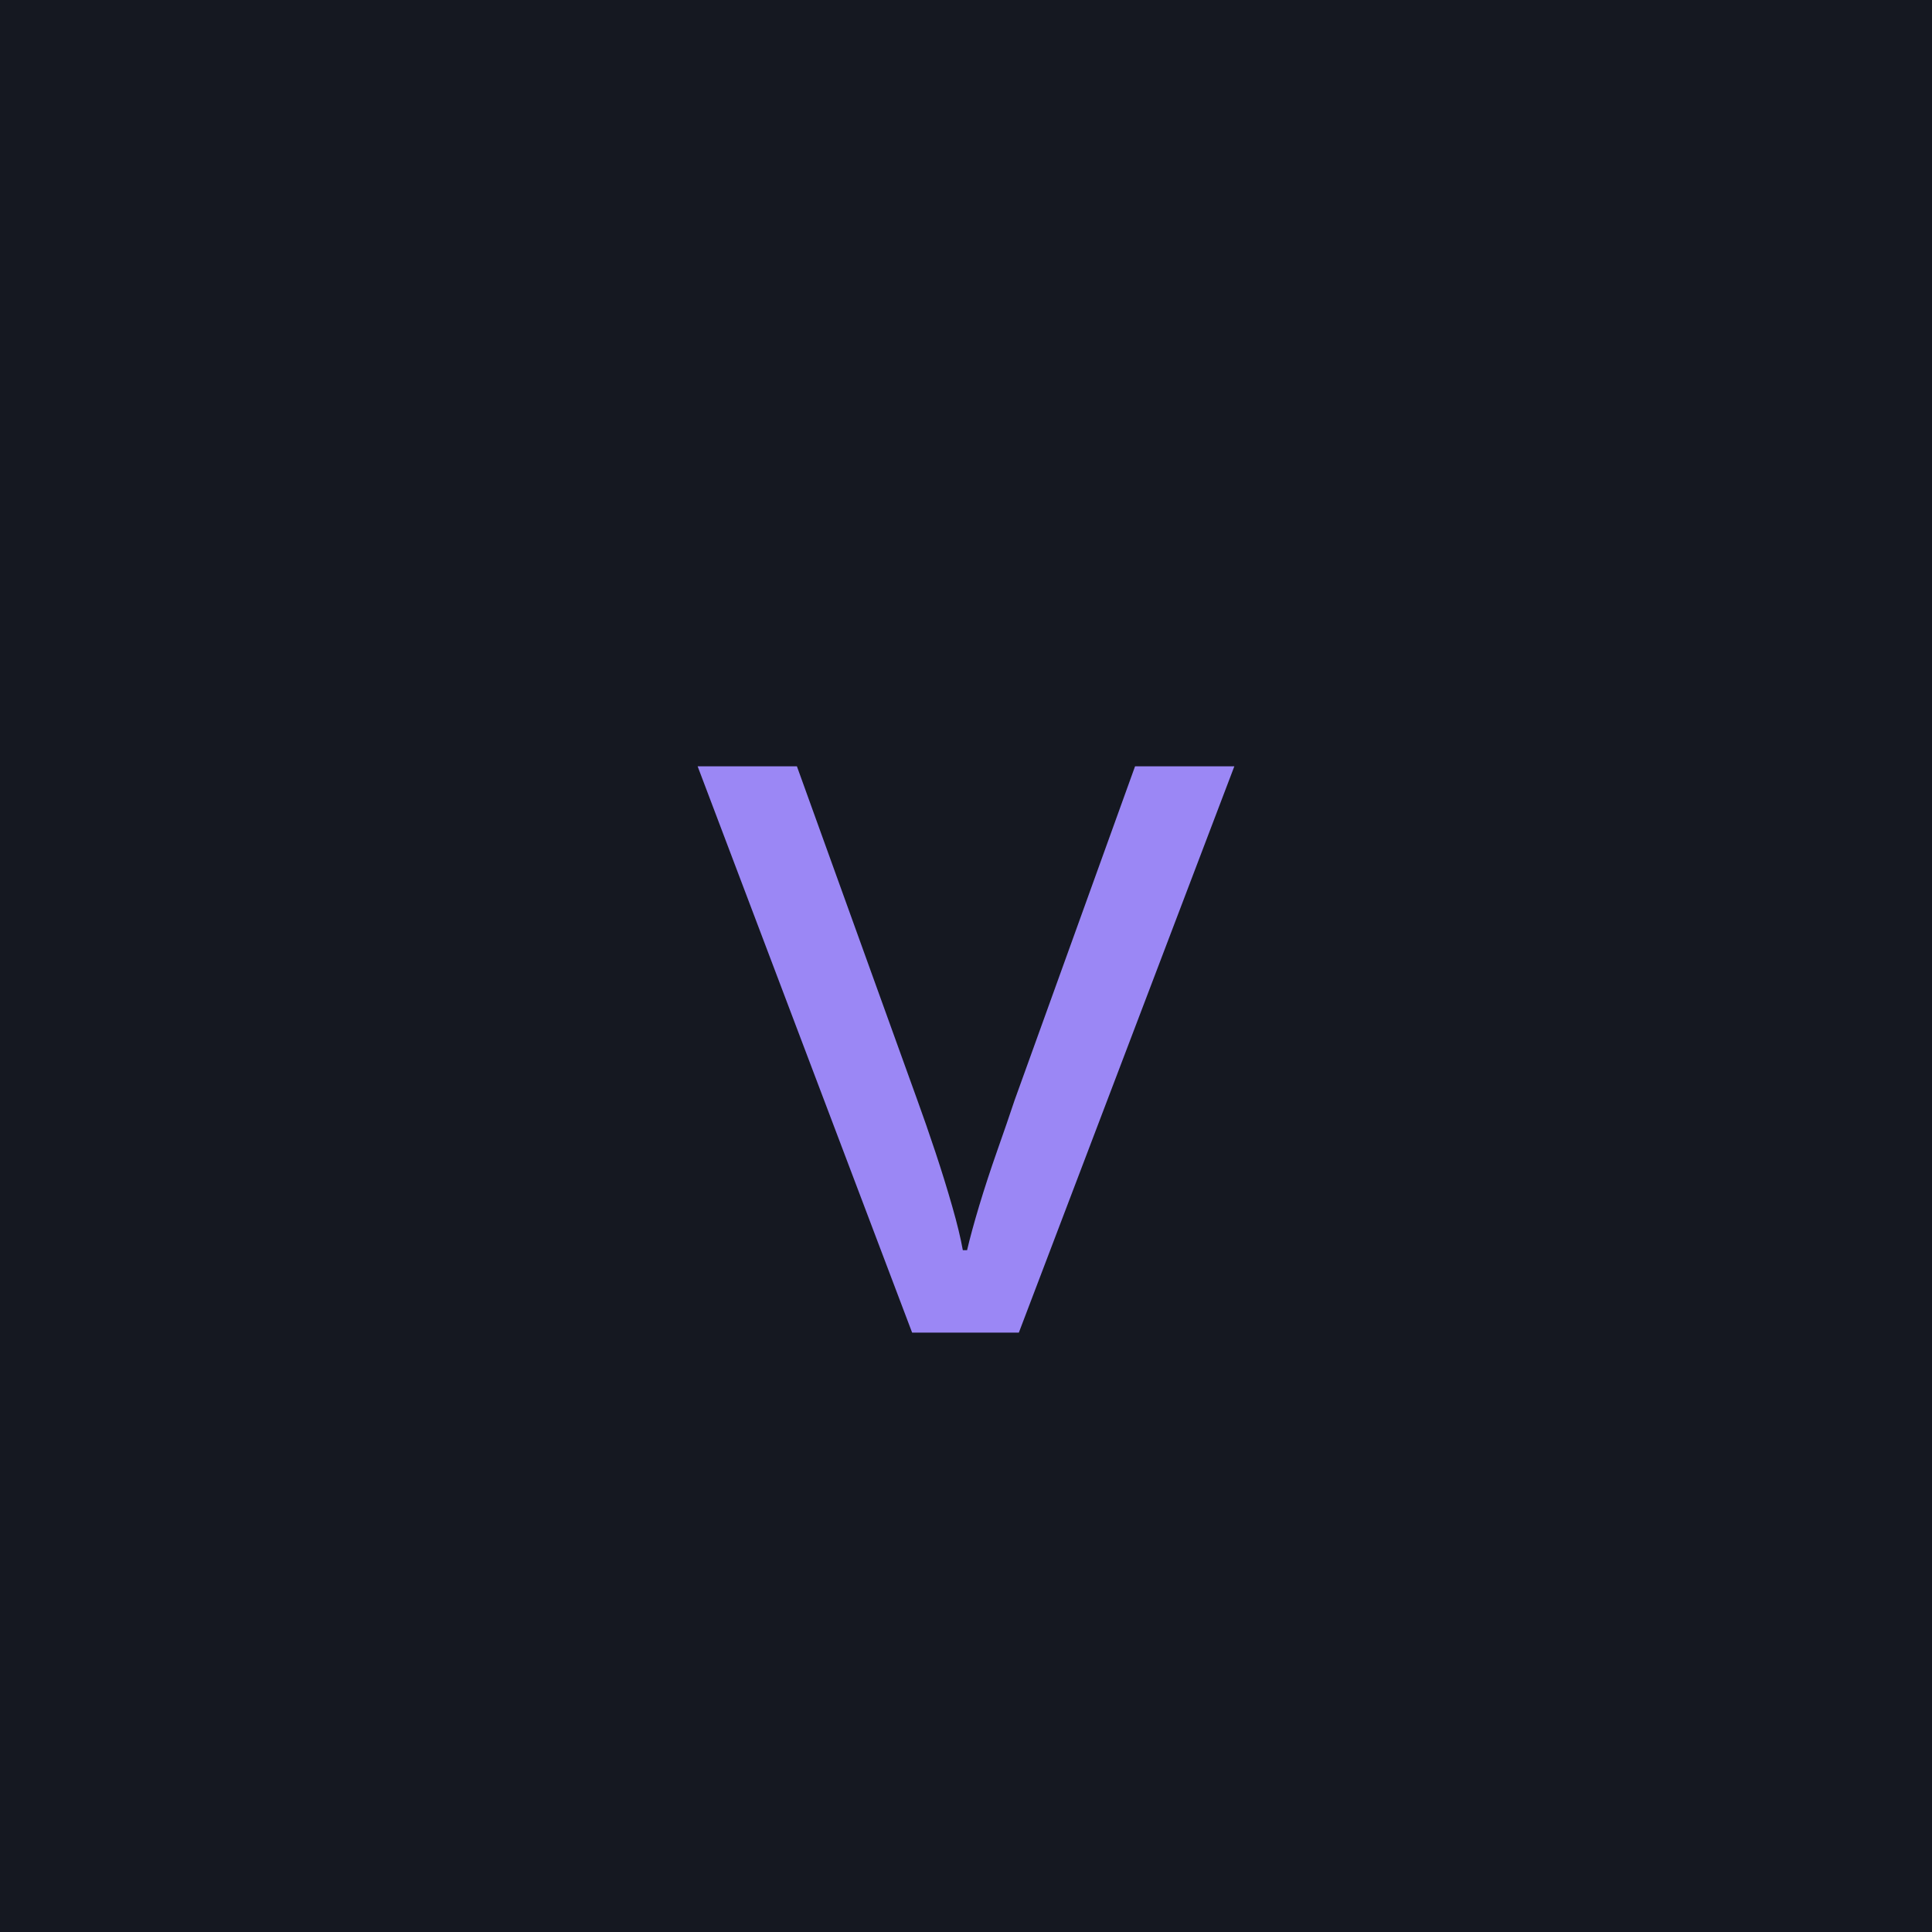
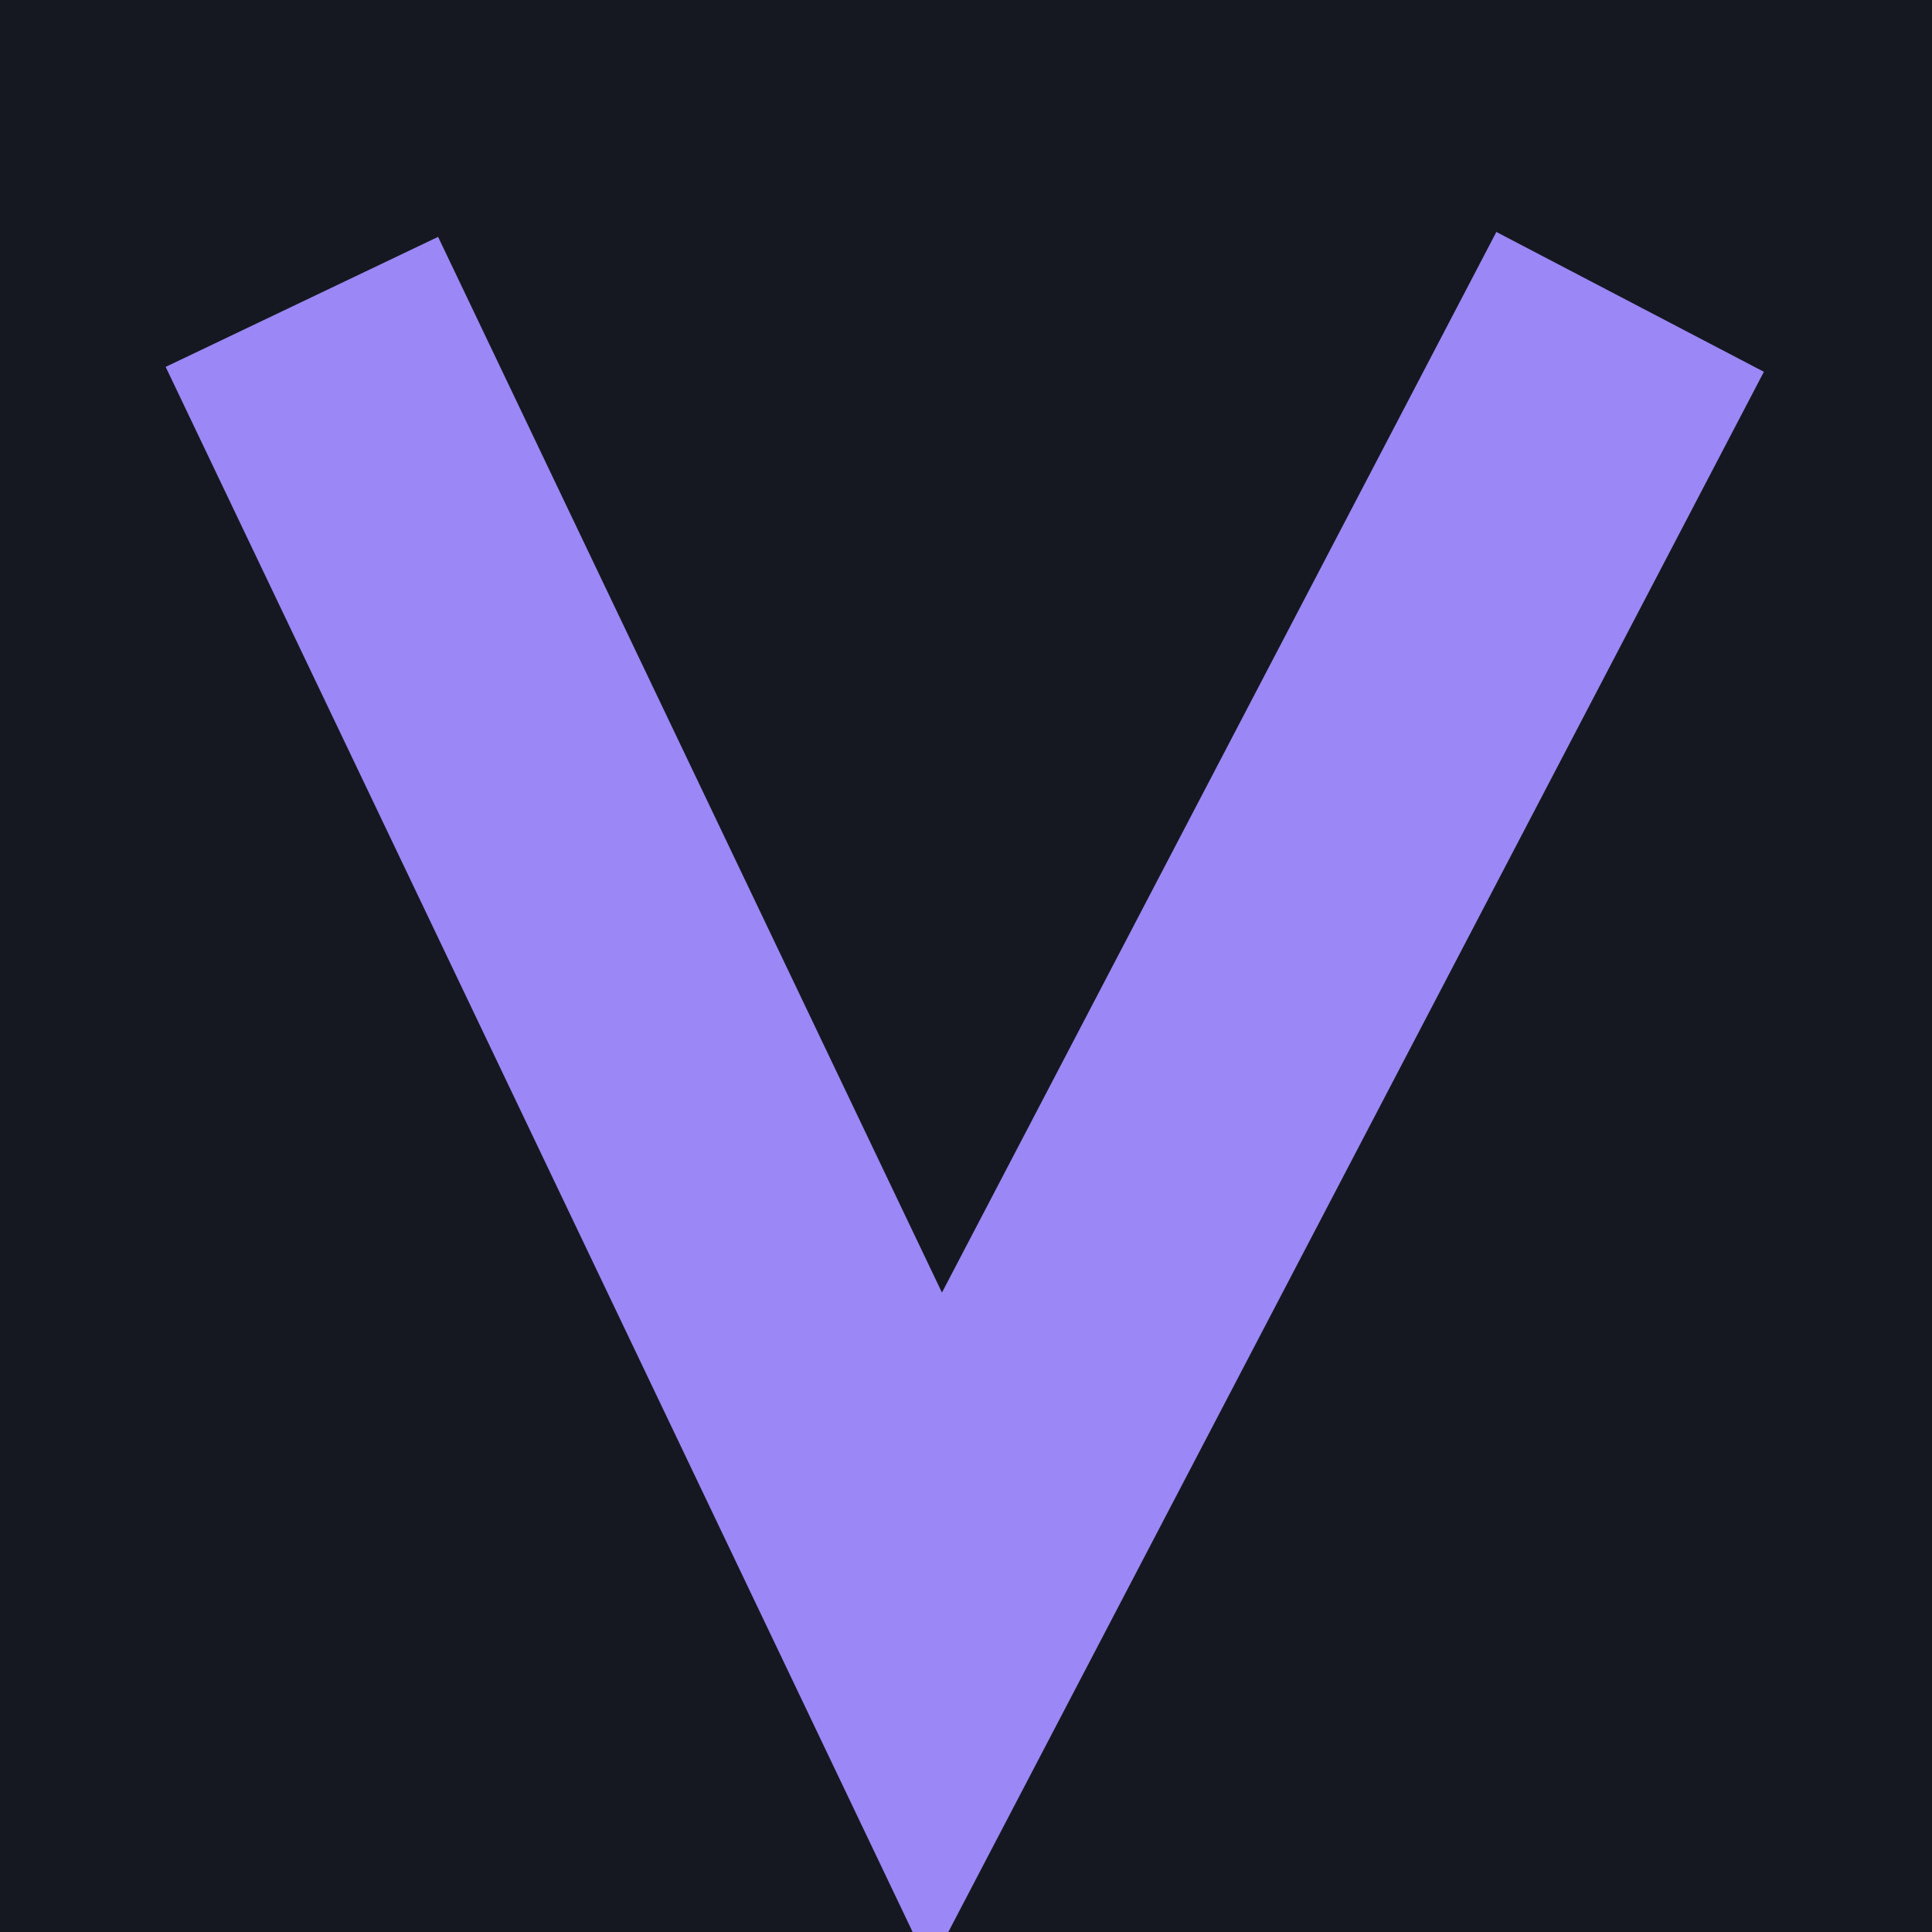
<svg xmlns="http://www.w3.org/2000/svg" width="512" height="512" viewBox="0 0 512 512" fill="none">
  <rect width="512" height="512" fill="#151821" />
-   <text x="50%" y="50%" text-anchor="middle" dominant-baseline="middle" font-family="JetBrains Mono" font-size="280" fill="#9b87f5">v</text>
+   <polyline points="80,80 248,432 432,80" fill="none" stroke="#9b87f5" stroke-width="80" stroke-linecap="butt" stroke-linejoin="miter" />
</svg>
